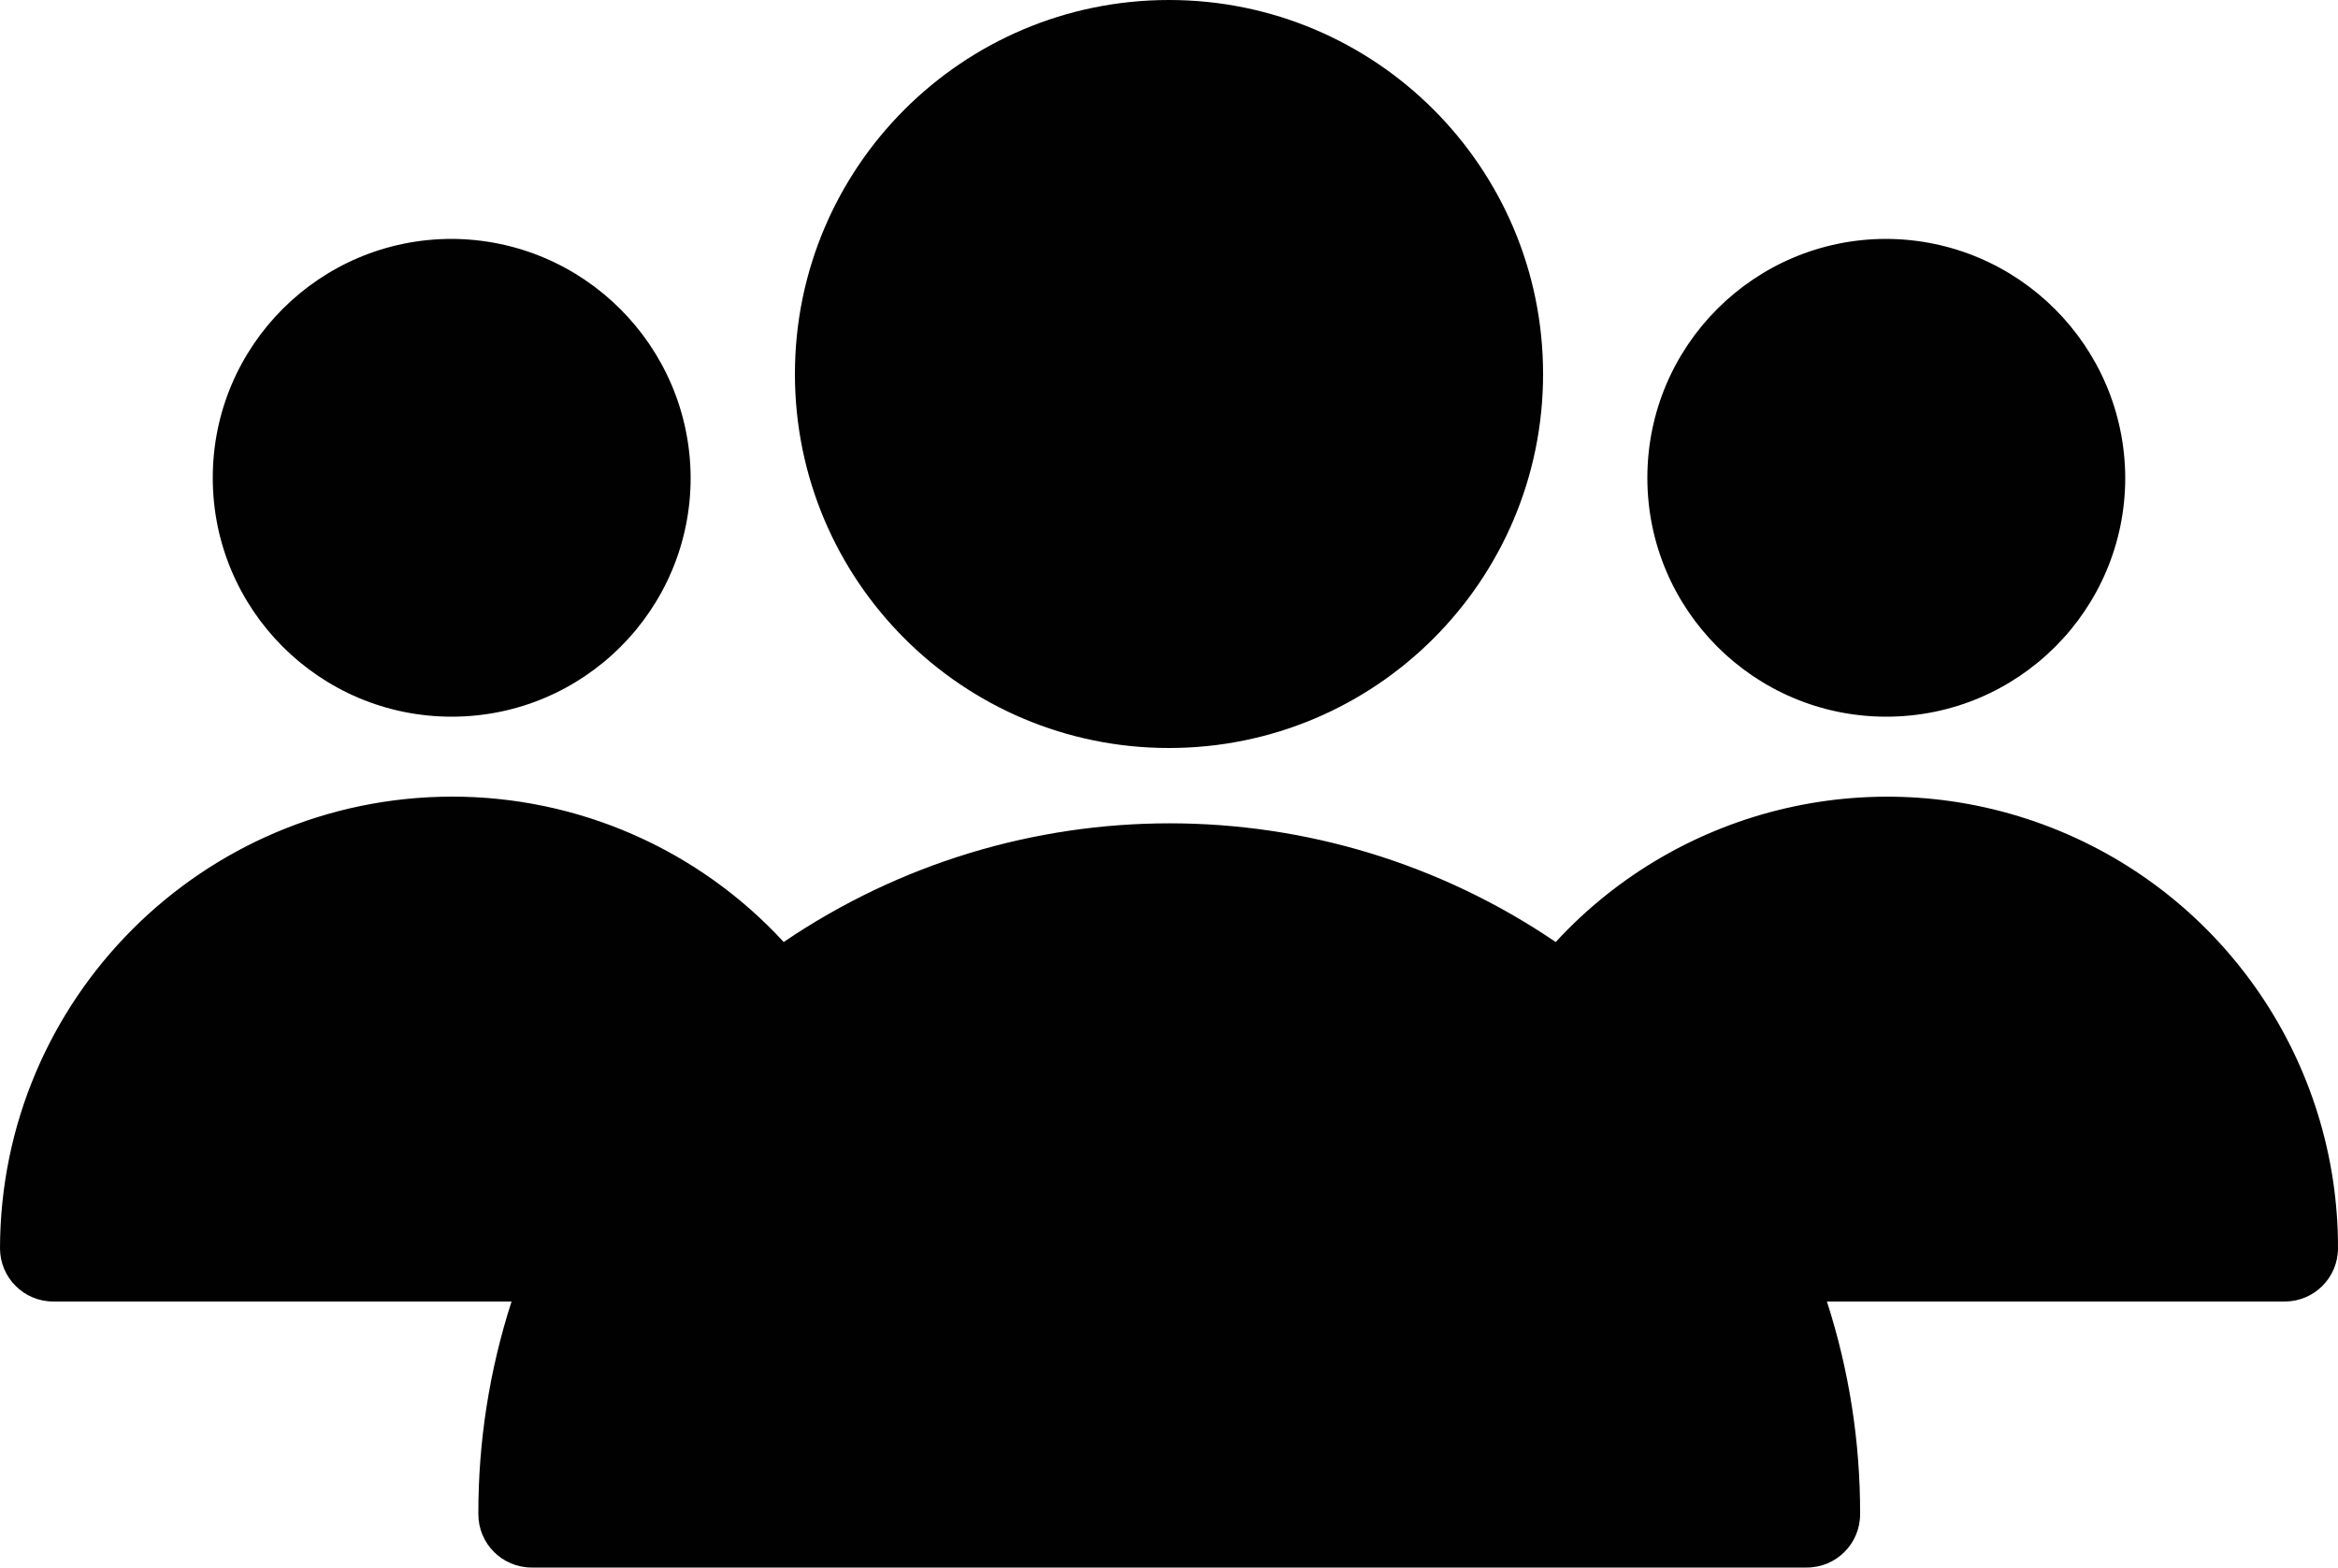
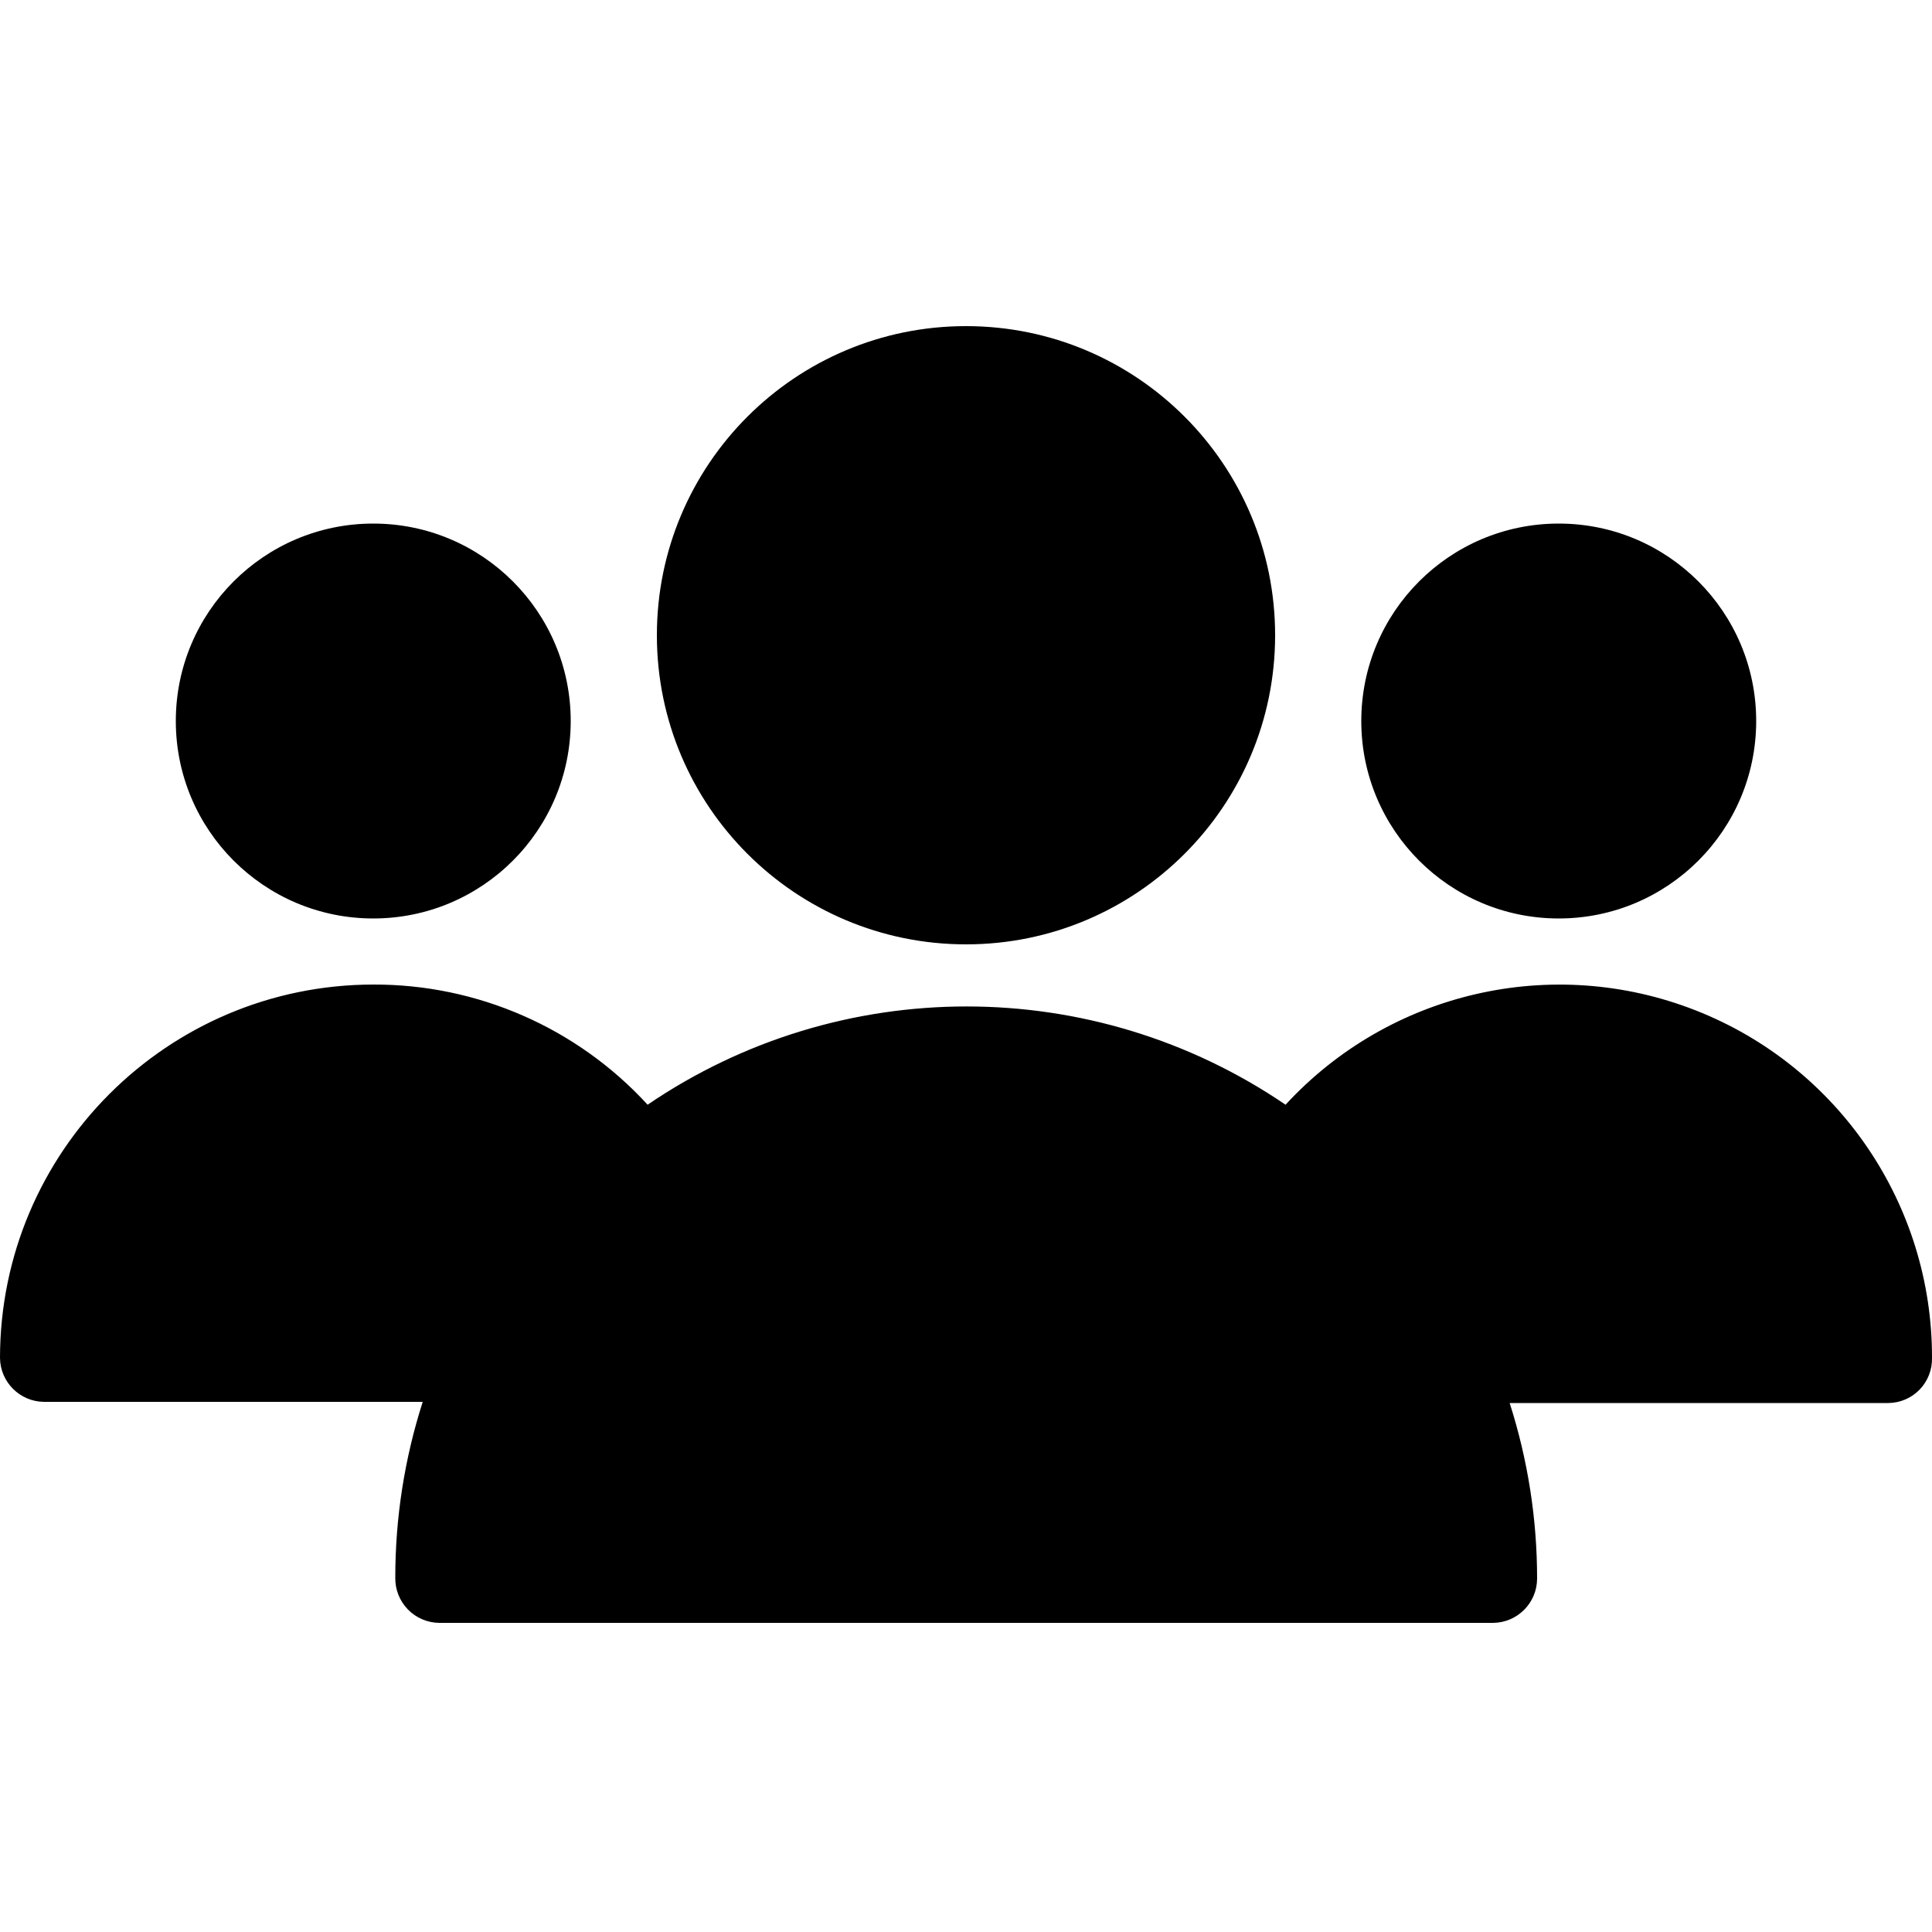
- <svg xmlns="http://www.w3.org/2000/svg" id="91b5f720-adb9-40af-a1e8-3bf0edefb458" data-name="Layer 1" viewBox="0 0 50 33.52">
-   <path d="M25,8.07a8,8,0,1,0,8,8A8,8,0,0,0,25,8.07ZM9.66,13.18a5.11,5.11,0,1,0,5.11,5.11A5.13,5.13,0,0,0,9.66,13.18Zm30.68,0a5.11,5.11,0,1,0,5.11,5.11A5.13,5.13,0,0,0,40.34,13.18ZM9.66,25.11A9.68,9.68,0,0,0,0,34.77a1.14,1.14,0,0,0,1.14,1.14h9.8a14.69,14.69,0,0,0-.71,4.55,1.14,1.14,0,0,0,1.14,1.14H38.64a1.14,1.14,0,0,0,1.14-1.14,14.69,14.69,0,0,0-.71-4.55h9.8A1.14,1.14,0,0,0,50,34.77a9.64,9.64,0,0,0-16.73-6.55h0a14.69,14.69,0,0,0-16.51,0A9.63,9.63,0,0,0,9.66,25.11Z" transform="translate(0 -8.07)" style="fill:#010101" />
+ <svg xmlns="http://www.w3.org/2000/svg" viewBox="0 0 50 50">
+   <path class="icon-fill" d="M25,8.44a8,8,0,1,0,8,8A8,8,0,0,0,25,8.44ZM9.66,13.55a5.11,5.11,0,1,0,5.11,5.11A5.11,5.11,0,0,0,9.66,13.55Zm30.68,0a5.11,5.11,0,1,0,5.11,5.11A5.11,5.11,0,0,0,40.34,13.55ZM9.66,25.48A9.67,9.67,0,0,0,0,35.14a1.15,1.15,0,0,0,1.14,1.14h9.8a14.87,14.87,0,0,0-.71,4.55A1.15,1.15,0,0,0,11.37,42H38.64a1.15,1.15,0,0,0,1.14-1.14,14.87,14.87,0,0,0-.71-4.55h9.8A1.14,1.14,0,0,0,50,35.14a9.64,9.64,0,0,0-16.73-6.55h0a14.67,14.67,0,0,0-16.51,0A9.59,9.59,0,0,0,9.66,25.48Z" />
</svg>
